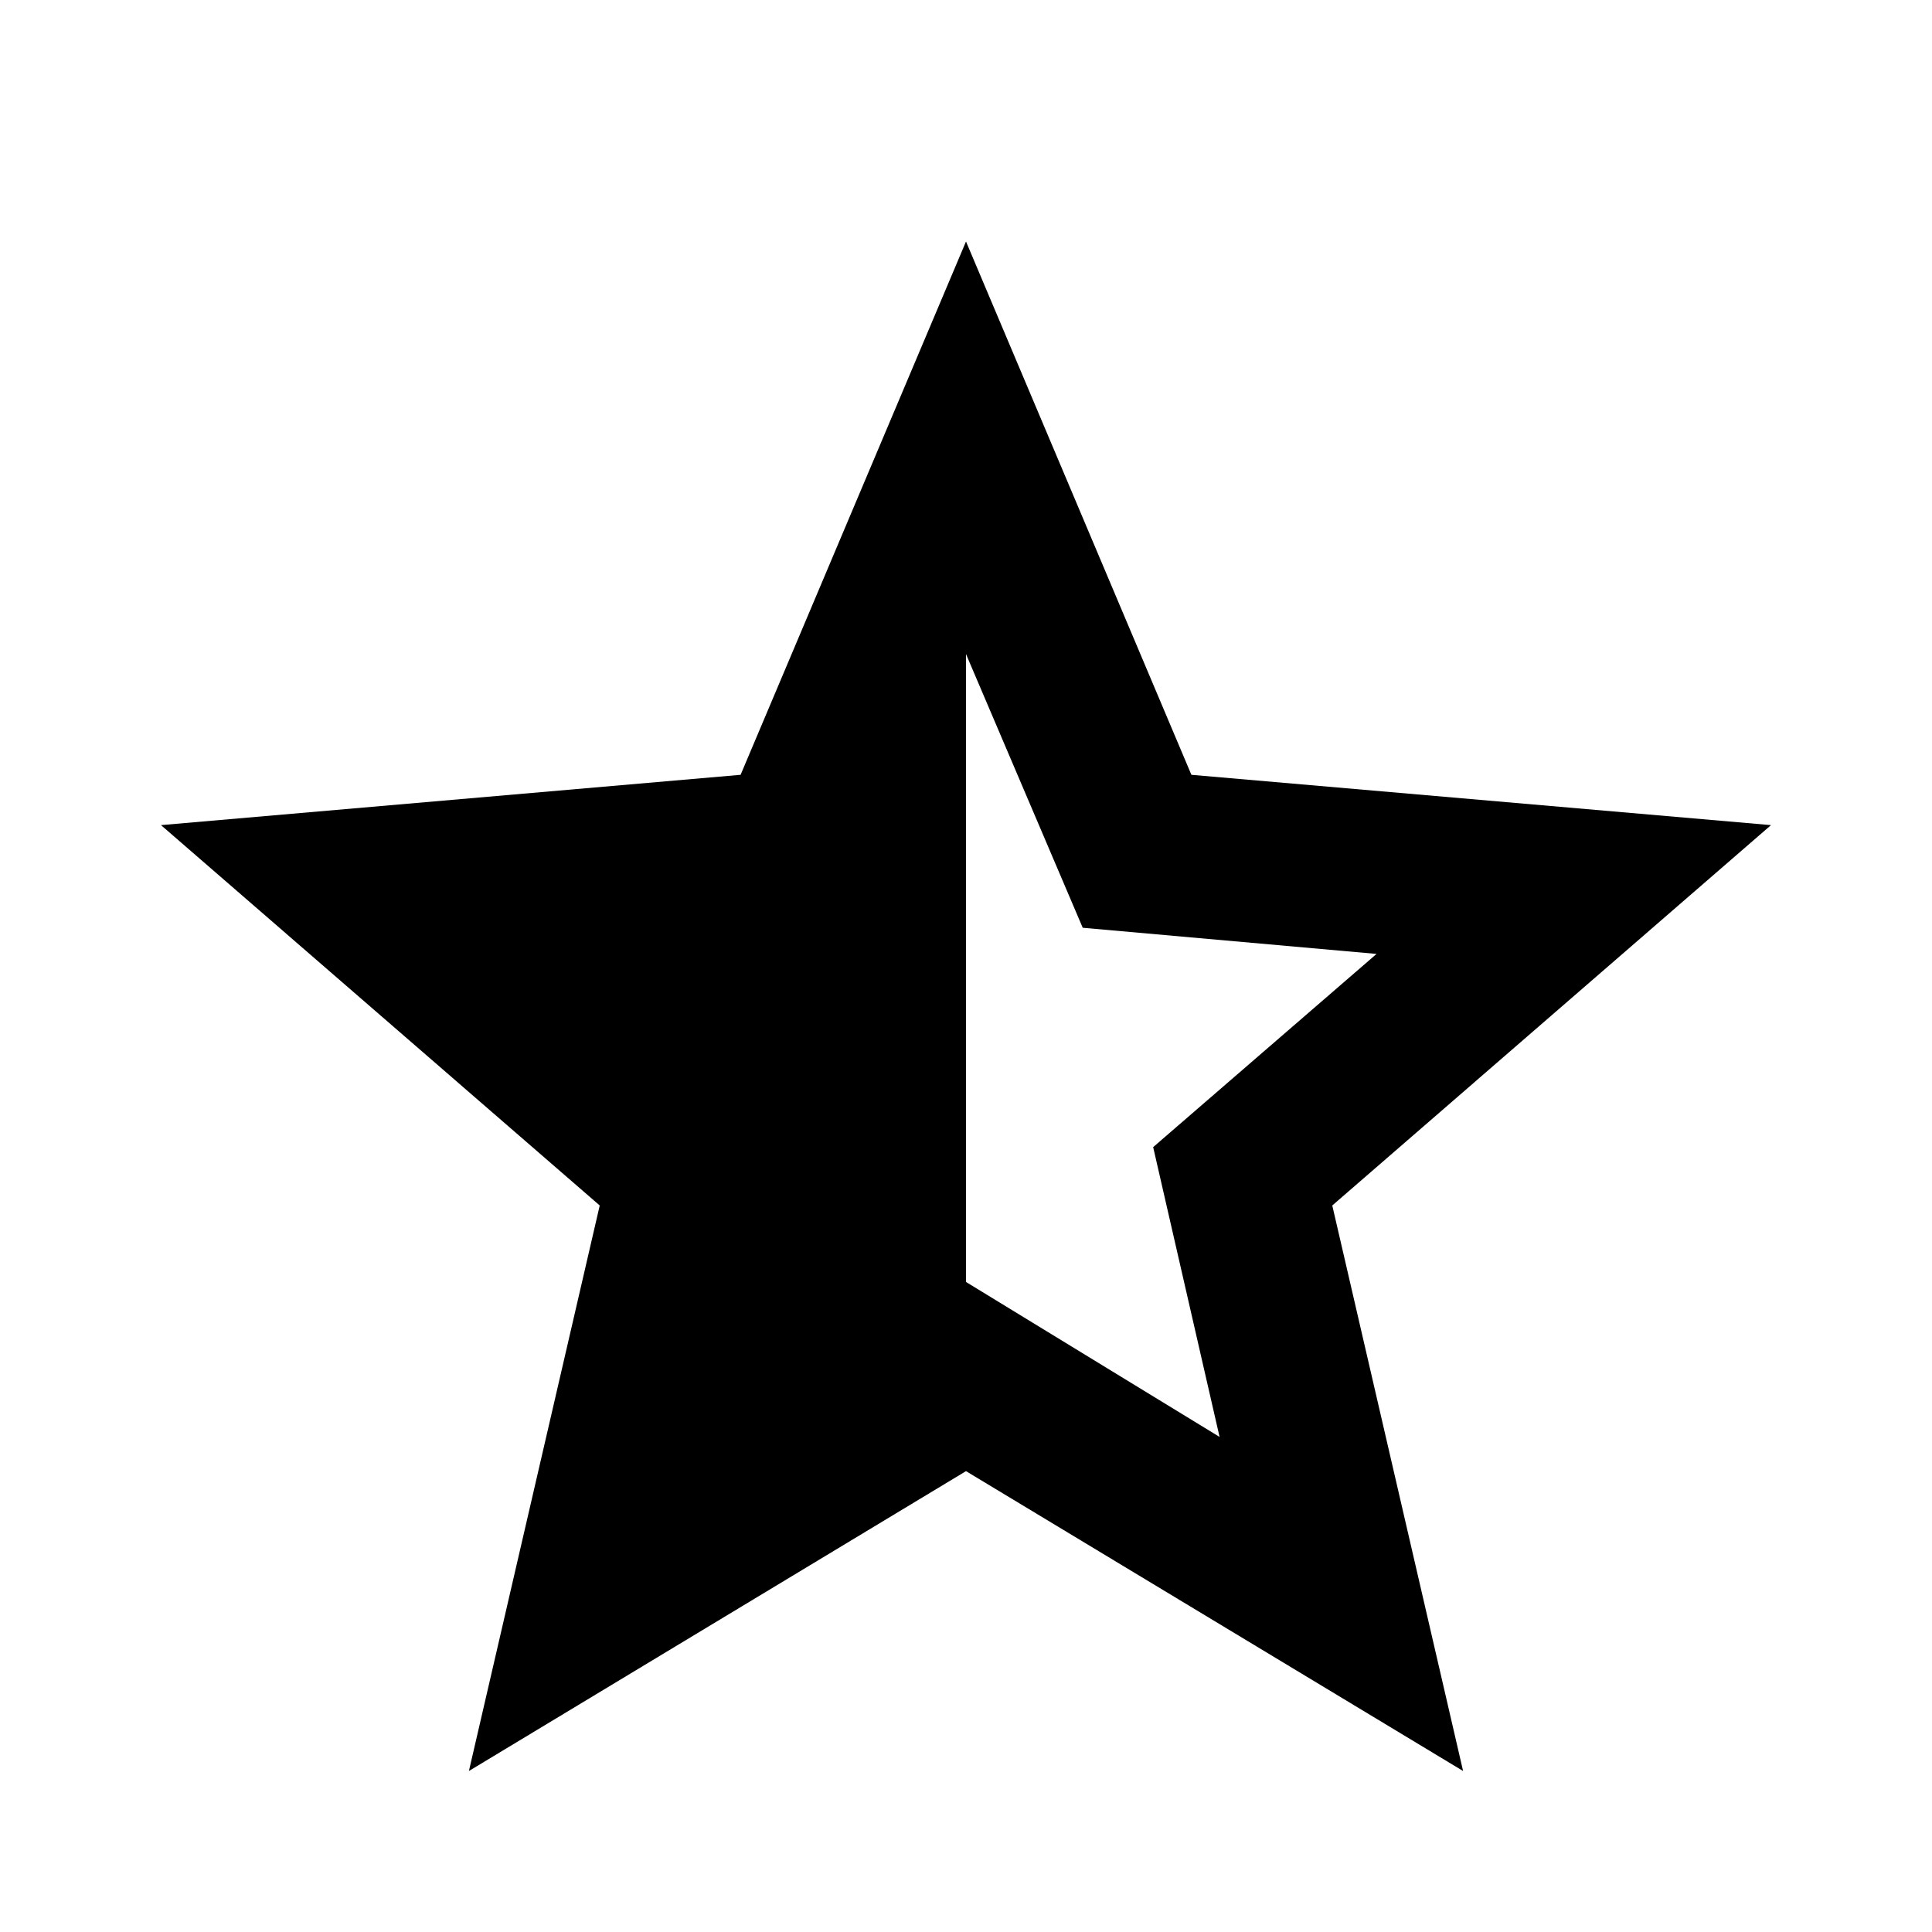
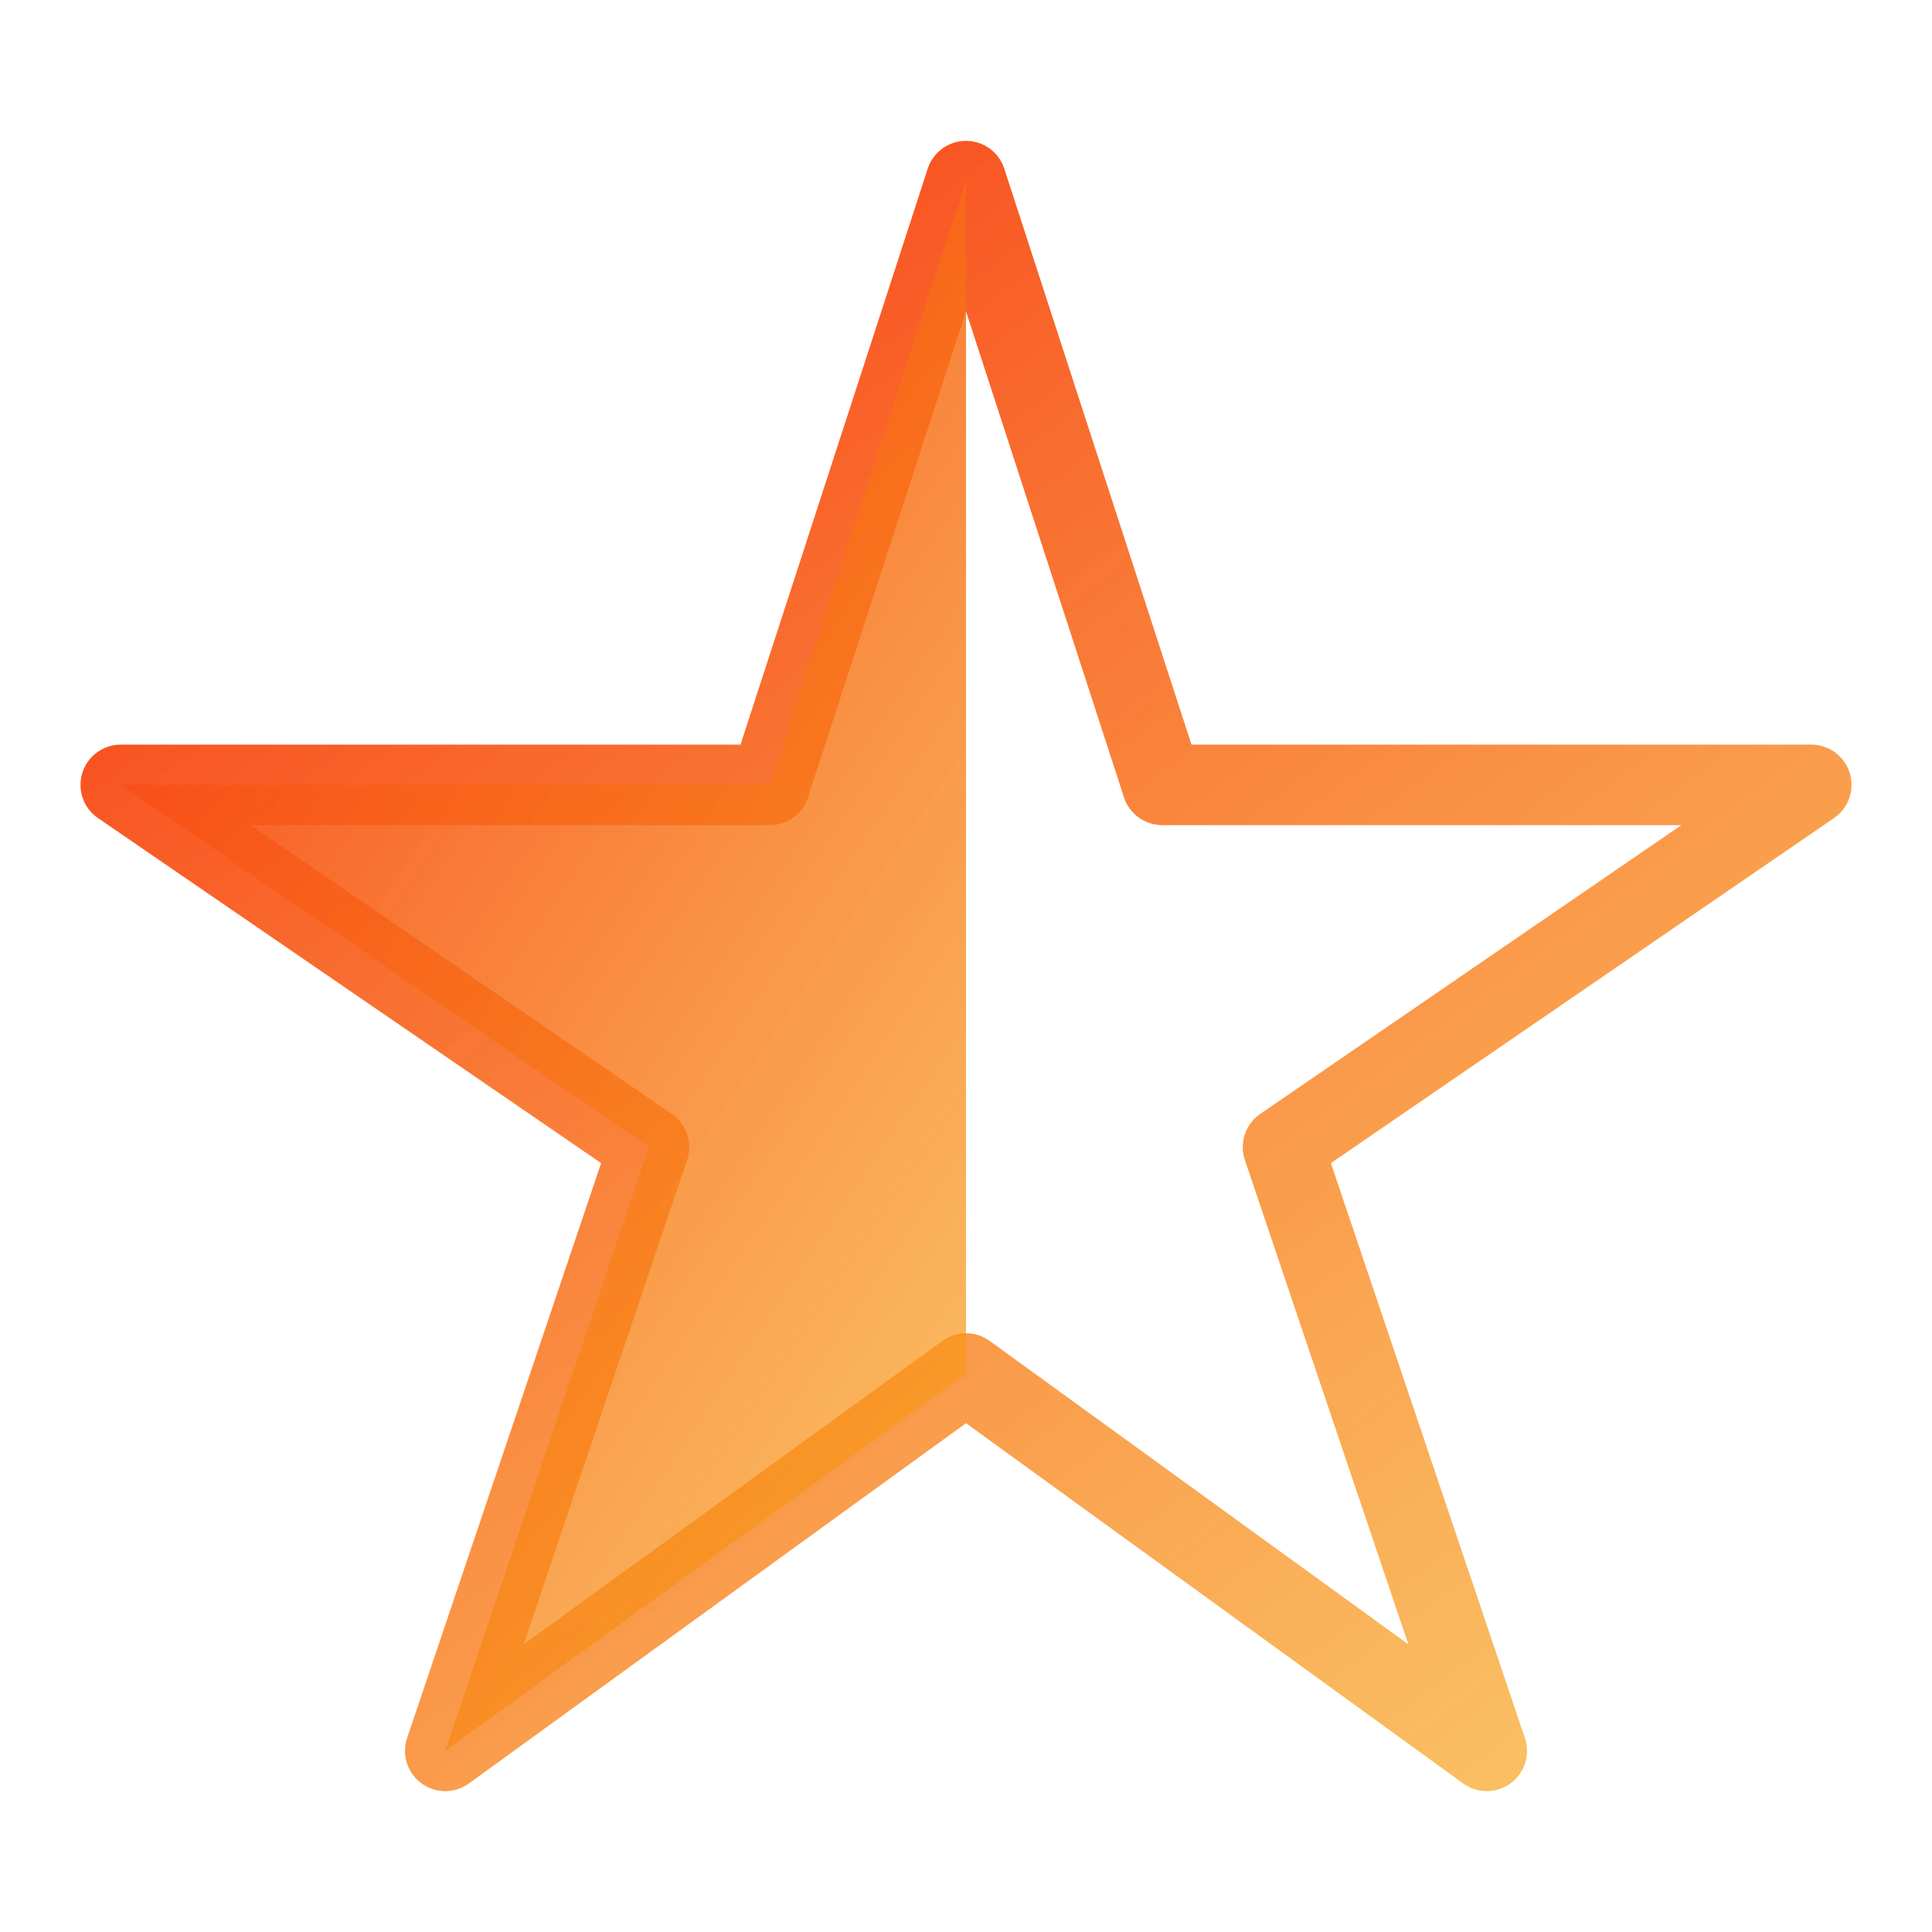
- <svg xmlns="http://www.w3.org/2000/svg" height="24" viewBox="0 -960 960 960" width="24">
-   <path d="m480-323 126 77-33-144 111-96-146-13-58-136v312ZM233-80l65-281L80-550l288-25 112-265 112 265 288 25-218 189 65 281-247-149L233-80Z" />
+ <svg xmlns="http://www.w3.org/2000/svg" width="24" height="24" viewBox="0 0 24 24" fill="none">
+   <g id="star-half">
+     <path id="Vector" d="M22.5 9.75H14.438L12 2.25L9.562 9.75H1.5L8.062 14.25L5.531 21.75L12 17.062L18.469 21.75L15.938 14.25L22.5 9.75Z" stroke="url(#paint0_linear_4641_29511)" stroke-linejoin="round" />
+     <path id="Vector_2" d="M12 2.25V17.062L5.531 21.75L8.062 14.25L1.5 9.75H9.562L12 2.25Z" fill="url(#paint1_linear_4641_29511)" />
+   </g>
+   <defs>
+     <linearGradient id="paint0_linear_4641_29511" x1="4.065" y1="3.643" x2="17.971" y2="22.283" gradientUnits="userSpaceOnUse">
+       <stop stop-color="#F84119" />
+       <stop offset="1" stop-color="#F89F19" stop-opacity="0.68" />
+     </linearGradient>
+     <linearGradient id="paint1_linear_4641_29511" x1="2.783" y1="3.643" x2="16.201" y2="12.637" gradientUnits="userSpaceOnUse">
+       <stop stop-color="#F84119" />
+       <stop offset="1" stop-color="#F89F19" stop-opacity="0.68" />
+     </linearGradient>
+   </defs>
</svg>
